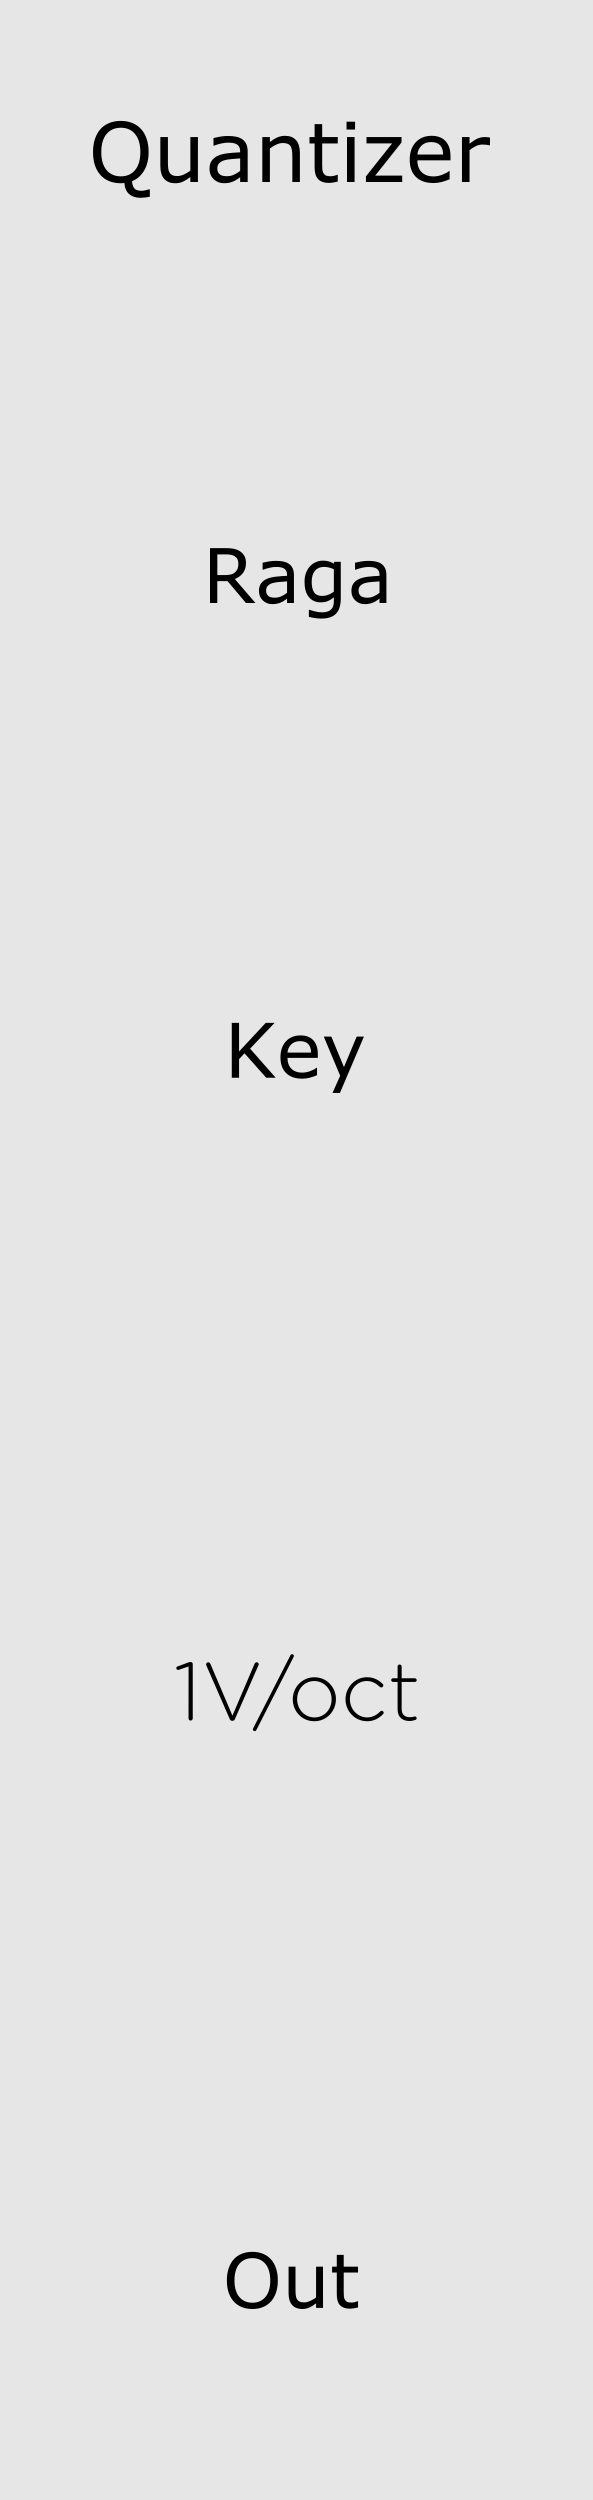
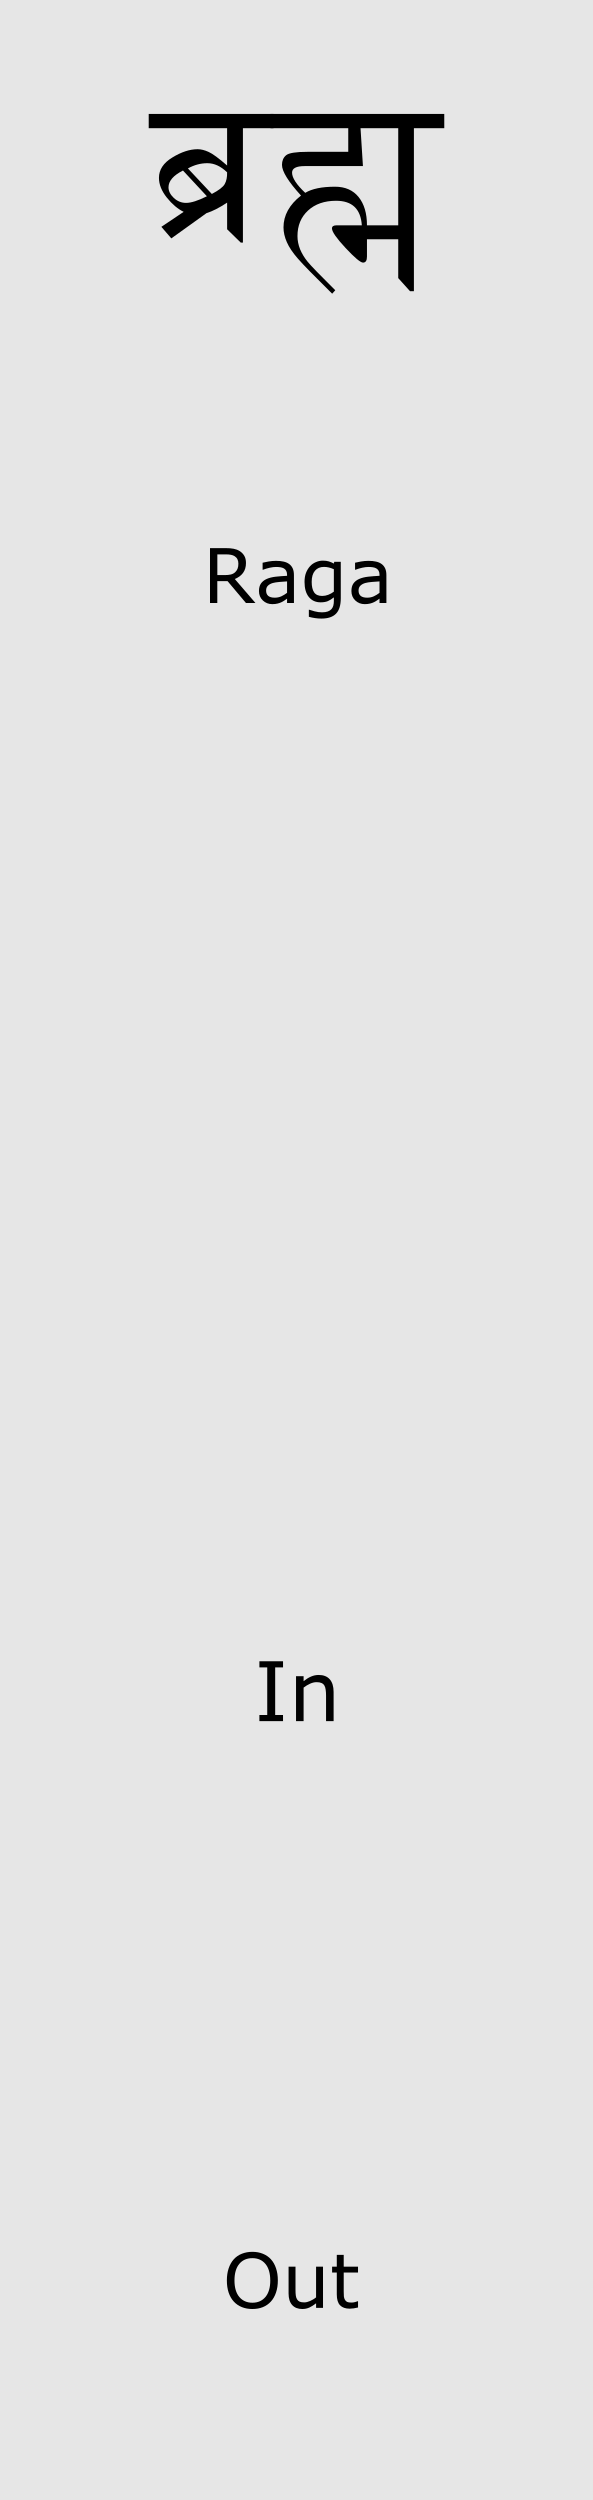
<svg xmlns="http://www.w3.org/2000/svg" width="30.48mm" height="128.5mm" viewBox="0 0 30.48 128.5" version="1.1" id="svg8">
  <defs id="defs2" />
  <g id="layer1" transform="translate(0,-168.5)" style="display:inline">
    <rect style="display:inline;opacity:1;vector-effect:none;fill:#e6e6e6;fill-opacity:1;fill-rule:evenodd;stroke:none;stroke-width:0.649;stroke-linecap:butt;stroke-linejoin:miter;stroke-miterlimit:4;stroke-dasharray:none;stroke-dashoffset:0;stroke-opacity:1;paint-order:normal" id="rect420" width="30.48" height="128.5" x="5.9211732e-17" y="168.5" />
    <g aria-label="Pitch" style="font-style:normal;font-variant:normal;font-weight:300;font-stretch:normal;font-size:4.939px;line-height:6.615px;font-family:'Gotham Rounded';-inkscape-font-specification:'Gotham Rounded Light';font-variant-ligatures:normal;font-variant-caps:normal;font-variant-numeric:normal;font-feature-settings:normal;text-align:center;letter-spacing:0px;word-spacing:0px;writing-mode:lr-tb;text-anchor:middle;display:inline;fill:#000000;fill-opacity:1;stroke:none;stroke-width:0.265px;stroke-linecap:butt;stroke-linejoin:miter;stroke-opacity:1" id="text4944" transform="translate(0,10.58333)" />
-     <g aria-label="1V/oct" style="font-style:normal;font-variant:normal;font-weight:300;font-stretch:normal;font-size:4.939px;line-height:6.615px;font-family:'Gotham Rounded';-inkscape-font-specification:'Gotham Rounded Light';font-variant-ligatures:normal;font-variant-caps:normal;font-variant-numeric:normal;font-feature-settings:normal;text-align:center;letter-spacing:0px;word-spacing:0px;writing-mode:lr-tb;text-anchor:middle;display:inline;fill:#000000;fill-opacity:1;stroke:none;stroke-width:0.265px;stroke-linecap:butt;stroke-linejoin:miter;stroke-opacity:1" id="text4948" transform="translate(0,4.7625)">
-       <path d="m 9.691,252.065 c 0,0.059 0.051,0.11 0.11,0.11 0.059,0 0.106,-0.051 0.106,-0.11 v -2.794 c 0,-0.055 -0.038,-0.106 -0.106,-0.106 h -0.008 c -0.047,0 -0.089,0.013 -0.135,0.03 l -0.516,0.191 c -0.047,0.017 -0.08,0.042 -0.08,0.093 0,0.051 0.042,0.093 0.093,0.093 0.017,0 0.034,-0.004 0.055,-0.013 l 0.483,-0.165 z" style="font-style:normal;font-variant:normal;font-weight:300;font-stretch:normal;font-size:4.233px;font-family:'Gotham Rounded';-inkscape-font-specification:'Gotham Rounded Light';text-align:center;text-anchor:middle;stroke-width:0.265px" id="path5057" />
-       <path d="m 11.938,252.188 h 0.009 c 0.068,0 0.106,-0.038 0.131,-0.097 l 1.211,-2.769 c 0.009,-0.017 0.009,-0.025 0.009,-0.042 0,-0.051 -0.047,-0.102 -0.106,-0.102 -0.051,0 -0.089,0.038 -0.11,0.085 l -1.135,2.659 -1.13,-2.654 c -0.021,-0.051 -0.059,-0.089 -0.114,-0.089 -0.064,0 -0.11,0.055 -0.11,0.106 0,0.021 0,0.03 0.009,0.047 l 1.206,2.76 c 0.025,0.059 0.064,0.097 0.131,0.097 z" style="font-style:normal;font-variant:normal;font-weight:300;font-stretch:normal;font-size:4.233px;font-family:'Gotham Rounded';-inkscape-font-specification:'Gotham Rounded Light';text-align:center;text-anchor:middle;stroke-width:0.265px" id="path5059" />
-       <path d="m 13,252.628 c 0,0.051 0.038,0.089 0.089,0.089 0.042,0 0.072,-0.025 0.089,-0.059 l 1.913,-3.751 c 0.009,-0.017 0.013,-0.038 0.013,-0.055 0,-0.051 -0.038,-0.089 -0.089,-0.089 -0.042,0 -0.072,0.025 -0.089,0.059 l -1.913,3.751 c -0.009,0.017 -0.013,0.038 -0.013,0.055 z" style="font-style:normal;font-variant:normal;font-weight:300;font-stretch:normal;font-size:4.233px;font-family:'Gotham Rounded';-inkscape-font-specification:'Gotham Rounded Light';text-align:center;text-anchor:middle;stroke-width:0.265px" id="path5061" />
-       <path d="m 16.154,252.209 c 0.643,0 1.113,-0.525 1.113,-1.13 v -0.008 c 0,-0.605 -0.466,-1.122 -1.105,-1.122 -0.643,0 -1.113,0.525 -1.113,1.13 v 0.008 c 0,0.605 0.466,1.122 1.105,1.122 z m 0.009,-0.195 c -0.5,0 -0.889,-0.415 -0.889,-0.936 v -0.008 c 0,-0.508 0.368,-0.927 0.881,-0.927 0.5,0 0.889,0.415 0.889,0.936 v 0.008 c 0,0.508 -0.368,0.927 -0.881,0.927 z" style="font-style:normal;font-variant:normal;font-weight:300;font-stretch:normal;font-size:4.233px;font-family:'Gotham Rounded';-inkscape-font-specification:'Gotham Rounded Light';text-align:center;text-anchor:middle;stroke-width:0.265px" id="path5063" />
-       <path d="m 18.862,252.209 c 0.368,0 0.618,-0.152 0.834,-0.373 0.017,-0.017 0.025,-0.042 0.025,-0.064 0,-0.051 -0.051,-0.102 -0.102,-0.102 -0.03,0 -0.051,0.017 -0.068,0.034 -0.174,0.174 -0.398,0.309 -0.677,0.309 -0.495,0 -0.889,-0.415 -0.889,-0.936 v -0.008 c 0,-0.516 0.381,-0.927 0.872,-0.927 0.292,0 0.495,0.14 0.669,0.305 0.017,0.017 0.047,0.025 0.072,0.025 0.059,0 0.106,-0.047 0.106,-0.106 0,-0.03 -0.013,-0.059 -0.03,-0.076 -0.195,-0.182 -0.44,-0.343 -0.813,-0.343 -0.618,0 -1.101,0.525 -1.101,1.13 v 0.008 c 0,0.605 0.478,1.122 1.101,1.122 z" style="font-style:normal;font-variant:normal;font-weight:300;font-stretch:normal;font-size:4.233px;font-family:'Gotham Rounded';-inkscape-font-specification:'Gotham Rounded Light';text-align:center;text-anchor:middle;stroke-width:0.265px" id="path5065" />
-       <path d="m 21.043,252.197 c 0.123,0 0.22,-0.025 0.305,-0.055 0.042,-0.017 0.068,-0.047 0.068,-0.089 0,-0.051 -0.047,-0.093 -0.093,-0.093 -0.03,0 -0.097,0.042 -0.246,0.042 -0.25,0 -0.432,-0.11 -0.432,-0.419 v -1.393 h 0.677 c 0.051,0 0.097,-0.042 0.097,-0.093 0,-0.051 -0.047,-0.097 -0.097,-0.097 h -0.677 v -0.601 c 0,-0.059 -0.047,-0.106 -0.106,-0.106 -0.059,0 -0.102,0.047 -0.102,0.106 v 0.601 h -0.233 c -0.051,0 -0.097,0.042 -0.097,0.093 0,0.051 0.047,0.097 0.097,0.097 h 0.233 v 1.414 c 0,0.411 0.271,0.593 0.605,0.593 z" style="font-style:normal;font-variant:normal;font-weight:300;font-stretch:normal;font-size:4.233px;font-family:'Gotham Rounded';-inkscape-font-specification:'Gotham Rounded Light';text-align:center;text-anchor:middle;stroke-width:0.265px" id="path5067" />
-     </g>
-     <g aria-label="Quantizer" id="text124" style="font-style:normal;font-weight:normal;font-size:4.233px;line-height:1.25;font-family:sans-serif;fill:#000000;fill-opacity:1;stroke:none;stroke-width:0.265">
-       <path d="m 7.702,178.609 q -0.124,0.031 -0.246,0.043 -0.12,0.015 -0.246,0.015 -0.36,0 -0.579,-0.198 -0.217,-0.196 -0.236,-0.564 -0.05,0.008 -0.097,0.01 -0.045,0.004 -0.089,0.004 -0.325,0 -0.591,-0.107 -0.265,-0.107 -0.451,-0.312 -0.186,-0.205 -0.287,-0.502 -0.099,-0.298 -0.099,-0.68 0,-0.376 0.099,-0.674 0.099,-0.3 0.289,-0.513 0.182,-0.203 0.451,-0.31 0.271,-0.107 0.589,-0.107 0.331,0 0.593,0.11 0.265,0.107 0.449,0.308 0.188,0.207 0.287,0.506 0.101,0.3 0.101,0.68 0,0.564 -0.232,0.951 -0.229,0.387 -0.618,0.542 0.008,0.236 0.112,0.366 0.103,0.13 0.376,0.13 0.085,0 0.201,-0.027 0.118,-0.025 0.167,-0.045 h 0.056 z m -0.488,-2.292 q 0,-0.599 -0.269,-0.924 -0.269,-0.327 -0.734,-0.327 -0.469,0 -0.738,0.327 -0.267,0.325 -0.267,0.924 0,0.606 0.273,0.928 0.273,0.32 0.732,0.32 0.459,0 0.73,-0.32 0.273,-0.322 0.273,-0.928 z" style="font-size:4.233px;stroke-width:0.265" id="path145" />
-       <path d="M 10.172,177.854 H 9.784 v -0.256 q -0.196,0.155 -0.376,0.238 -0.18,0.083 -0.397,0.083 -0.364,0 -0.566,-0.221 -0.203,-0.223 -0.203,-0.653 v -1.499 h 0.389 v 1.315 q 0,0.176 0.017,0.302 0.017,0.124 0.07,0.213 0.056,0.091 0.145,0.132 0.089,0.041 0.258,0.041 0.151,0 0.329,-0.079 0.18,-0.079 0.335,-0.201 v -1.724 h 0.389 z" style="font-size:4.233px;stroke-width:0.265" id="path147" />
-       <path d="m 12.731,177.854 h -0.387 v -0.246 q -0.052,0.035 -0.141,0.099 -0.087,0.062 -0.169,0.099 -0.097,0.048 -0.223,0.079 -0.126,0.033 -0.296,0.033 -0.312,0 -0.529,-0.207 -0.217,-0.207 -0.217,-0.527 0,-0.263 0.112,-0.424 0.114,-0.163 0.322,-0.256 0.211,-0.093 0.506,-0.126 0.296,-0.033 0.635,-0.05 v -0.06 q 0,-0.132 -0.048,-0.219 -0.045,-0.087 -0.132,-0.136 -0.083,-0.048 -0.198,-0.064 -0.116,-0.017 -0.242,-0.017 -0.153,0 -0.341,0.041 -0.188,0.039 -0.389,0.116 h -0.021 v -0.395 q 0.114,-0.031 0.329,-0.068 0.215,-0.037 0.424,-0.037 0.244,0 0.424,0.041 0.182,0.039 0.314,0.136 0.13,0.095 0.198,0.246 0.068,0.151 0.068,0.374 z m -0.387,-0.568 v -0.643 q -0.178,0.01 -0.42,0.031 -0.24,0.021 -0.38,0.06 -0.167,0.048 -0.271,0.149 -0.103,0.099 -0.103,0.275 0,0.198 0.12,0.3 0.12,0.099 0.366,0.099 0.205,0 0.374,-0.079 0.169,-0.081 0.314,-0.192 z" style="font-size:4.233px;stroke-width:0.265" id="path149" />
-       <path d="M 15.414,177.854 H 15.026 v -1.315 q 0,-0.159 -0.019,-0.298 -0.019,-0.141 -0.068,-0.219 -0.052,-0.087 -0.149,-0.128 -0.097,-0.043 -0.252,-0.043 -0.159,0 -0.333,0.079 -0.174,0.079 -0.333,0.201 v 1.724 h -0.389 v -2.309 h 0.389 v 0.256 q 0.182,-0.151 0.376,-0.236 0.194,-0.085 0.399,-0.085 0.374,0 0.571,0.225 0.196,0.225 0.196,0.649 z" style="font-size:4.233px;stroke-width:0.265" id="path151" />
-       <path d="m 17.361,177.834 q -0.11,0.029 -0.24,0.048 -0.128,0.019 -0.229,0.019 -0.353,0 -0.537,-0.19 -0.184,-0.19 -0.184,-0.61 v -1.228 h -0.263 v -0.327 h 0.263 v -0.664 h 0.389 v 0.664 h 0.802 v 0.327 h -0.802 v 1.052 q 0,0.182 0.008,0.285 0.008,0.101 0.058,0.19 0.045,0.083 0.124,0.122 0.081,0.037 0.244,0.037 0.095,0 0.198,-0.027 0.103,-0.029 0.149,-0.048 h 0.021 z" style="font-size:4.233px;stroke-width:0.265" id="path153" />
-       <path d="m 18.25,175.159 h -0.438 v -0.403 h 0.438 z m -0.025,2.695 h -0.389 v -2.309 h 0.389 z" style="font-size:4.233px;stroke-width:0.265" id="path155" />
-       <path d="m 20.673,177.854 h -1.864 v -0.287 l 1.346,-1.697 h -1.317 v -0.325 h 1.8 v 0.277 l -1.352,1.703 h 1.387 z" style="font-size:4.233px;stroke-width:0.265" id="path157" />
-       <path d="m 23.155,176.74 h -1.701 q 0,0.213 0.064,0.372 0.064,0.157 0.176,0.258 0.107,0.099 0.254,0.149 0.149,0.05 0.327,0.05 0.236,0 0.473,-0.093 0.24,-0.095 0.341,-0.186 h 0.021 v 0.424 q -0.196,0.083 -0.401,0.138 -0.205,0.056 -0.43,0.056 -0.575,0 -0.897,-0.31 -0.322,-0.312 -0.322,-0.885 0,-0.566 0.308,-0.899 0.31,-0.333 0.814,-0.333 0.467,0 0.719,0.273 0.254,0.273 0.254,0.775 z m -0.378,-0.298 q -0.002,-0.306 -0.155,-0.473 -0.151,-0.167 -0.461,-0.167 -0.312,0 -0.498,0.184 -0.184,0.184 -0.209,0.457 z" style="font-size:4.233px;stroke-width:0.265" id="path159" />
-       <path d="m 25.185,175.969 h -0.021 q -0.087,-0.021 -0.169,-0.029 -0.081,-0.01 -0.192,-0.01 -0.18,0 -0.347,0.081 -0.167,0.079 -0.322,0.205 v 1.639 h -0.389 v -2.309 h 0.389 v 0.341 q 0.232,-0.186 0.407,-0.263 0.178,-0.079 0.362,-0.079 0.101,0 0.147,0.006 0.045,0.004 0.136,0.019 z" style="font-size:4.233px;stroke-width:0.265" id="path161" />
-     </g>
-     <g aria-label="Key" id="text113" style="font-style:normal;font-weight:normal;font-size:3.881px;line-height:0.95;font-family:sans-serif;display:inline;fill:#000000;fill-opacity:1;stroke:none;stroke-width:0.265">
-       <path d="m 14.171,223.896 h -0.487 l -1.116,-1.256 -0.28,0.299 v 0.957 h -0.375 v -2.821 h 0.375 v 1.472 l 1.37,-1.472 h 0.455 l -1.26,1.326 z" style="font-size:3.881px;stroke-width:0.265" id="path91" />
-       <path d="m 16.336,222.875 h -1.559 q 0,0.195 0.059,0.341 0.059,0.144 0.161,0.237 0.099,0.091 0.233,0.136 0.136,0.045 0.299,0.045 0.216,0 0.434,-0.085 0.22,-0.087 0.313,-0.171 h 0.019 v 0.388 q -0.18,0.076 -0.368,0.127 -0.188,0.051 -0.394,0.051 -0.527,0 -0.822,-0.284 -0.296,-0.286 -0.296,-0.811 0,-0.519 0.282,-0.824 0.284,-0.305 0.747,-0.305 0.428,0 0.659,0.25 0.233,0.25 0.233,0.711 z m -0.347,-0.273 q -0.002,-0.28 -0.142,-0.434 -0.138,-0.153 -0.423,-0.153 -0.286,0 -0.457,0.169 -0.169,0.169 -0.191,0.419 z" style="font-size:3.881px;stroke-width:0.265" id="path93" />
-       <path d="m 18.707,221.78 -1.235,2.897 h -0.381 l 0.394,-0.883 -0.843,-2.014 h 0.387 l 0.65,1.569 0.656,-1.569 z" style="font-size:3.881px;stroke-width:0.265" id="path95" />
-     </g>
    <g aria-label="Raga" id="text113-7" style="font-style:normal;font-weight:normal;font-size:3.881px;line-height:0.95;font-family:sans-serif;display:inline;fill:#000000;fill-opacity:1;stroke:none;stroke-width:0.265" transform="translate(0,2.645833)">
      <path d="m 13.129,196.848 h -0.487 l -0.944,-1.122 h -0.529 v 1.122 h -0.375 v -2.821 h 0.79 q 0.256,0 0.426,0.034 0.171,0.032 0.307,0.117 0.153,0.097 0.239,0.244 0.087,0.146 0.087,0.371 0,0.305 -0.153,0.512 -0.153,0.205 -0.423,0.309 z m -0.877,-2.027 q 0,-0.121 -0.044,-0.214 -0.042,-0.095 -0.14,-0.159 -0.081,-0.055 -0.193,-0.076 -0.112,-0.023 -0.263,-0.023 h -0.441 v 1.065 h 0.379 q 0.178,0 0.311,-0.03 0.133,-0.032 0.225,-0.117 0.085,-0.08 0.125,-0.182 0.042,-0.104 0.042,-0.263 z" style="font-size:3.881px;stroke-width:0.265" id="path82" />
      <path d="m 15.109,196.848 h -0.354 v -0.225 q -0.047,0.032 -0.129,0.091 -0.08,0.057 -0.155,0.091 -0.089,0.044 -0.205,0.072 -0.116,0.03 -0.271,0.03 -0.286,0 -0.485,-0.189 -0.199,-0.189 -0.199,-0.483 0,-0.241 0.102,-0.388 0.104,-0.15 0.296,-0.235 0.193,-0.085 0.464,-0.116 0.271,-0.03 0.582,-0.045 v -0.055 q 0,-0.121 -0.044,-0.201 -0.042,-0.08 -0.121,-0.125 -0.076,-0.044 -0.182,-0.059 -0.106,-0.015 -0.222,-0.015 -0.14,0 -0.313,0.038 -0.172,0.036 -0.356,0.106 h -0.019 v -0.362 q 0.104,-0.028 0.301,-0.062 0.197,-0.034 0.388,-0.034 0.224,0 0.388,0.038 0.167,0.036 0.288,0.125 0.119,0.087 0.182,0.225 0.063,0.138 0.063,0.343 z m -0.354,-0.521 v -0.589 q -0.163,0.009 -0.385,0.028 -0.22,0.019 -0.349,0.055 -0.153,0.044 -0.248,0.136 -0.095,0.091 -0.095,0.252 0,0.182 0.11,0.275 0.11,0.091 0.335,0.091 0.188,0 0.343,-0.072 0.155,-0.074 0.288,-0.176 z" style="font-size:3.881px;stroke-width:0.265" id="path84" />
      <path d="m 17.516,196.607 q 0,0.538 -0.244,0.79 -0.244,0.252 -0.752,0.252 -0.169,0 -0.33,-0.025 -0.159,-0.023 -0.315,-0.066 v -0.364 h 0.019 q 0.087,0.034 0.277,0.083 0.189,0.051 0.379,0.051 0.182,0 0.301,-0.044 0.119,-0.044 0.186,-0.121 0.066,-0.074 0.095,-0.178 0.028,-0.104 0.028,-0.233 v -0.193 q -0.161,0.129 -0.309,0.193 -0.146,0.062 -0.373,0.062 -0.379,0 -0.603,-0.273 -0.222,-0.275 -0.222,-0.773 0,-0.273 0.076,-0.47 0.078,-0.199 0.21,-0.343 0.123,-0.135 0.299,-0.208 0.176,-0.076 0.351,-0.076 0.184,0 0.307,0.038 0.125,0.036 0.263,0.112 l 0.023,-0.091 h 0.333 z m -0.356,-0.341 v -1.154 q -0.142,-0.064 -0.265,-0.091 -0.121,-0.028 -0.243,-0.028 -0.294,0 -0.462,0.197 -0.169,0.197 -0.169,0.572 0,0.356 0.125,0.54 0.125,0.184 0.415,0.184 0.155,0 0.311,-0.059 0.157,-0.061 0.288,-0.161 z" style="font-size:3.881px;stroke-width:0.265" id="path86" />
      <path d="m 19.861,196.848 h -0.354 v -0.225 q -0.047,0.032 -0.129,0.091 -0.08,0.057 -0.155,0.091 -0.089,0.044 -0.205,0.072 -0.116,0.03 -0.271,0.03 -0.286,0 -0.485,-0.189 -0.199,-0.189 -0.199,-0.483 0,-0.241 0.102,-0.388 0.104,-0.15 0.296,-0.235 0.193,-0.085 0.464,-0.116 0.271,-0.03 0.582,-0.045 v -0.055 q 0,-0.121 -0.044,-0.201 -0.042,-0.08 -0.121,-0.125 -0.076,-0.044 -0.182,-0.059 -0.106,-0.015 -0.222,-0.015 -0.14,0 -0.313,0.038 -0.172,0.036 -0.356,0.106 h -0.019 v -0.362 q 0.104,-0.028 0.301,-0.062 0.197,-0.034 0.388,-0.034 0.224,0 0.388,0.038 0.167,0.036 0.288,0.125 0.119,0.087 0.182,0.225 0.063,0.138 0.063,0.343 z m -0.354,-0.521 v -0.589 q -0.163,0.009 -0.385,0.028 -0.22,0.019 -0.349,0.055 -0.153,0.044 -0.248,0.136 -0.095,0.091 -0.095,0.252 0,0.182 0.11,0.275 0.11,0.091 0.335,0.091 0.188,0 0.343,-0.072 0.155,-0.074 0.288,-0.176 z" style="font-size:3.881px;stroke-width:0.265" id="path88" />
    </g>
    <g aria-label="Out" id="text113-1" style="font-style:normal;font-weight:normal;font-size:3.881px;line-height:0.95;font-family:sans-serif;display:inline;fill:#000000;fill-opacity:1;stroke:none;stroke-width:0.265">
      <path d="m 13.925,284.627 q 0.172,0.189 0.263,0.464 0.093,0.275 0.093,0.623 0,0.349 -0.095,0.625 -0.093,0.275 -0.261,0.459 -0.174,0.191 -0.413,0.288 -0.237,0.097 -0.542,0.097 -0.297,0 -0.542,-0.099 -0.243,-0.099 -0.413,-0.286 -0.171,-0.188 -0.263,-0.46 -0.091,-0.273 -0.091,-0.623 0,-0.345 0.091,-0.618 0.091,-0.275 0.265,-0.47 0.167,-0.186 0.413,-0.284 0.248,-0.099 0.54,-0.099 0.303,0 0.544,0.1 0.243,0.099 0.411,0.282 z m -0.034,1.088 q 0,-0.549 -0.246,-0.847 -0.246,-0.299 -0.673,-0.299 -0.43,0 -0.676,0.299 -0.244,0.297 -0.244,0.847 0,0.555 0.25,0.851 0.25,0.294 0.671,0.294 0.421,0 0.669,-0.294 0.25,-0.296 0.25,-0.851 z" style="font-size:3.881px;stroke-width:0.265" id="path98" />
      <path d="m 16.603,287.124 h -0.356 v -0.235 q -0.18,0.142 -0.345,0.218 -0.165,0.076 -0.364,0.076 -0.333,0 -0.519,-0.203 -0.186,-0.205 -0.186,-0.599 v -1.374 h 0.356 v 1.205 q 0,0.161 0.015,0.277 0.015,0.114 0.064,0.195 0.051,0.083 0.133,0.121 0.081,0.038 0.237,0.038 0.138,0 0.301,-0.072 0.165,-0.072 0.307,-0.184 v -1.58 h 0.356 z" style="font-size:3.881px;stroke-width:0.265" id="path100" />
      <path d="m 18.403,287.105 q -0.1,0.026 -0.22,0.044 -0.117,0.017 -0.21,0.017 -0.324,0 -0.493,-0.174 -0.169,-0.174 -0.169,-0.559 v -1.126 h -0.241 v -0.299 h 0.241 v -0.608 h 0.356 v 0.608 h 0.735 v 0.299 h -0.735 v 0.964 q 0,0.167 0.008,0.261 0.008,0.093 0.053,0.174 0.042,0.076 0.114,0.112 0.074,0.034 0.224,0.034 0.087,0 0.182,-0.025 0.095,-0.026 0.136,-0.044 h 0.019 z" style="font-size:3.881px;stroke-width:0.265" id="path102" />
    </g>
+     <g aria-label="ब्रह्म" id="text253" style="font-style:normal;font-weight:normal;font-size:10.583px;line-height:1.25;font-family:sans-serif;fill:#000000;fill-opacity:1;stroke:none;stroke-width:0.265">
+       <path d="m 10.62,179.451 -1.814,1.302 -0.512,-0.594 1.147,-0.77 q -0.455,-0.222 -0.863,-0.729 -0.408,-0.512 -0.408,-1.018 0,-0.63 0.692,-1.049 0.692,-0.424 1.297,-0.424 0.258,0 0.563,0.14 0.305,0.134 0.951,0.698 v -1.917 H 7.644 v -0.734 h 6.413 v 0.734 h -1.571 v 5.881 h -0.109 l -0.703,-0.687 v -1.369 q -0.61,0.403 -1.054,0.537 z m 1.054,-2.093 q -0.486,-0.47 -1.013,-0.47 -0.517,0 -1.003,0.269 l 1.23,1.313 q 0.532,-0.279 0.661,-0.506 0.134,-0.233 0.124,-0.605 z m -1.039,1.23 -1.23,-1.323 q -0.744,0.377 -0.744,0.863 0,0.289 0.274,0.548 0.274,0.253 0.63,0.253 0.388,0 1.07,-0.341 z m 1.85,2.207 z m 0,-6.439 z m -2.408,5.183 z" style="stroke-width:0.265" id="path1082" />
+       <path d="m 22.836,175.089 h -1.561 v 8.377 H 21.074 l -0.605,-0.672 v -1.995 h -1.607 v 0.889 q 0,0.31 -0.202,0.31 -0.196,0 -0.899,-0.754 -0.698,-0.749 -0.698,-1.003 0,-0.16 0.243,-0.16 h 1.292 q -0.083,-1.261 -1.323,-1.261 -0.899,0 -1.442,0.501 -0.543,0.501 -0.543,1.313 0,0.341 0.134,0.677 0.14,0.336 0.388,0.641 0.248,0.305 1.421,1.468 l -0.16,0.176 q -1.364,-1.344 -1.762,-1.804 -0.398,-0.455 -0.568,-0.847 -0.171,-0.388 -0.171,-0.76 0,-0.925 0.899,-1.633 -0.977,-1.075 -0.977,-1.576 0,-0.32 0.212,-0.496 0.212,-0.176 1.096,-0.176 h 2.098 v -1.214 h -3.995 v -0.734 h 8.93 z m -2.367,4.992 v -4.992 h -1.938 l 0.124,1.948 h -2.992 q -0.651,0 -0.651,0.336 0,0.403 0.677,1.039 0.517,-0.315 1.535,-0.315 0.78,0 1.209,0.532 0.429,0.532 0.429,1.452 z m 0.806,3.225 z" style="stroke-width:0.265" id="path1084" />
+     </g>
+     <g aria-label="In" id="text257" style="font-style:normal;font-variant:normal;font-weight:normal;font-stretch:normal;font-size:4.233px;line-height:0.95;font-family:'Devanagari Sangam MN';-inkscape-font-specification:'Devanagari Sangam MN';fill:#000000;fill-opacity:1;stroke:none;stroke-width:0.265">
+       <path d="m 14.548,256.966 h -1.215 v -0.314 h 0.403 v -2.449 h -0.403 v -0.314 h 1.215 v 0.314 H 14.144 v 2.449 h 0.403 z" style="font-style:normal;font-variant:normal;font-weight:normal;font-stretch:normal;font-size:4.233px;font-family:sans-serif;-inkscape-font-specification:sans-serif;stroke-width:0.265" id="path1087" />
+       <path d="m 17.148,256.966 h -0.389 v -1.315 q 0,-0.159 -0.019,-0.298 -0.019,-0.141 -0.068,-0.219 -0.052,-0.087 -0.149,-0.128 -0.097,-0.043 -0.252,-0.043 -0.159,0 -0.333,0.079 -0.174,0.079 -0.333,0.201 v 1.724 h -0.389 v -2.309 h 0.389 v 0.256 q 0.182,-0.151 0.376,-0.236 0.194,-0.085 0.399,-0.085 0.374,0 0.571,0.225 0.196,0.225 0.196,0.649 z" style="font-style:normal;font-variant:normal;font-weight:normal;font-stretch:normal;font-size:4.233px;font-family:sans-serif;-inkscape-font-specification:sans-serif;stroke-width:0.265" id="path1089" />
+     </g>
  </g>
  <g id="layer2" style="display:none">
    <circle style="display:inline;opacity:1;vector-effect:none;fill:#ff0000;fill-opacity:1;fill-rule:evenodd;stroke:none;stroke-width:1;stroke-linecap:butt;stroke-linejoin:miter;stroke-miterlimit:4;stroke-dasharray:none;stroke-dashoffset:0;stroke-opacity:1;paint-order:normal" id="path4954" cx="15.24" cy="46.063" r="4" />
    <circle r="4" cy="77.478" cx="15.24" id="circle4956" style="display:inline;opacity:1;vector-effect:none;fill:#00ff00;fill-opacity:1;fill-rule:evenodd;stroke:none;stroke-width:1;stroke-linecap:butt;stroke-linejoin:miter;stroke-miterlimit:4;stroke-dasharray:none;stroke-dashoffset:0;stroke-opacity:1;paint-order:normal" />
    <circle style="display:inline;opacity:1;vector-effect:none;fill:#0000ff;fill-opacity:1;fill-rule:evenodd;stroke:none;stroke-width:1;stroke-linecap:butt;stroke-linejoin:miter;stroke-miterlimit:4;stroke-dasharray:none;stroke-dashoffset:0;stroke-opacity:1;paint-order:normal" id="circle4958" cx="15.24" cy="108.713" r="4" />
    <circle style="display:inline;opacity:1;vector-effect:none;fill:#ff0000;fill-opacity:1;fill-rule:evenodd;stroke:none;stroke-width:1;stroke-linecap:butt;stroke-linejoin:miter;stroke-miterlimit:4;stroke-dasharray:none;stroke-dashoffset:0;stroke-opacity:1;paint-order:normal" id="circle61" cx="15.24" cy="46.063" r="4" />
    <circle style="display:inline;vector-effect:none;fill:#ff0000;fill-opacity:1;fill-rule:evenodd;stroke:none;stroke-width:1;stroke-linecap:butt;stroke-linejoin:miter;stroke-miterlimit:4;stroke-dasharray:none;stroke-dashoffset:0;stroke-opacity:1;paint-order:normal" id="circle61-5" cx="15.234" cy="19.169" r="4" />
  </g>
</svg>
